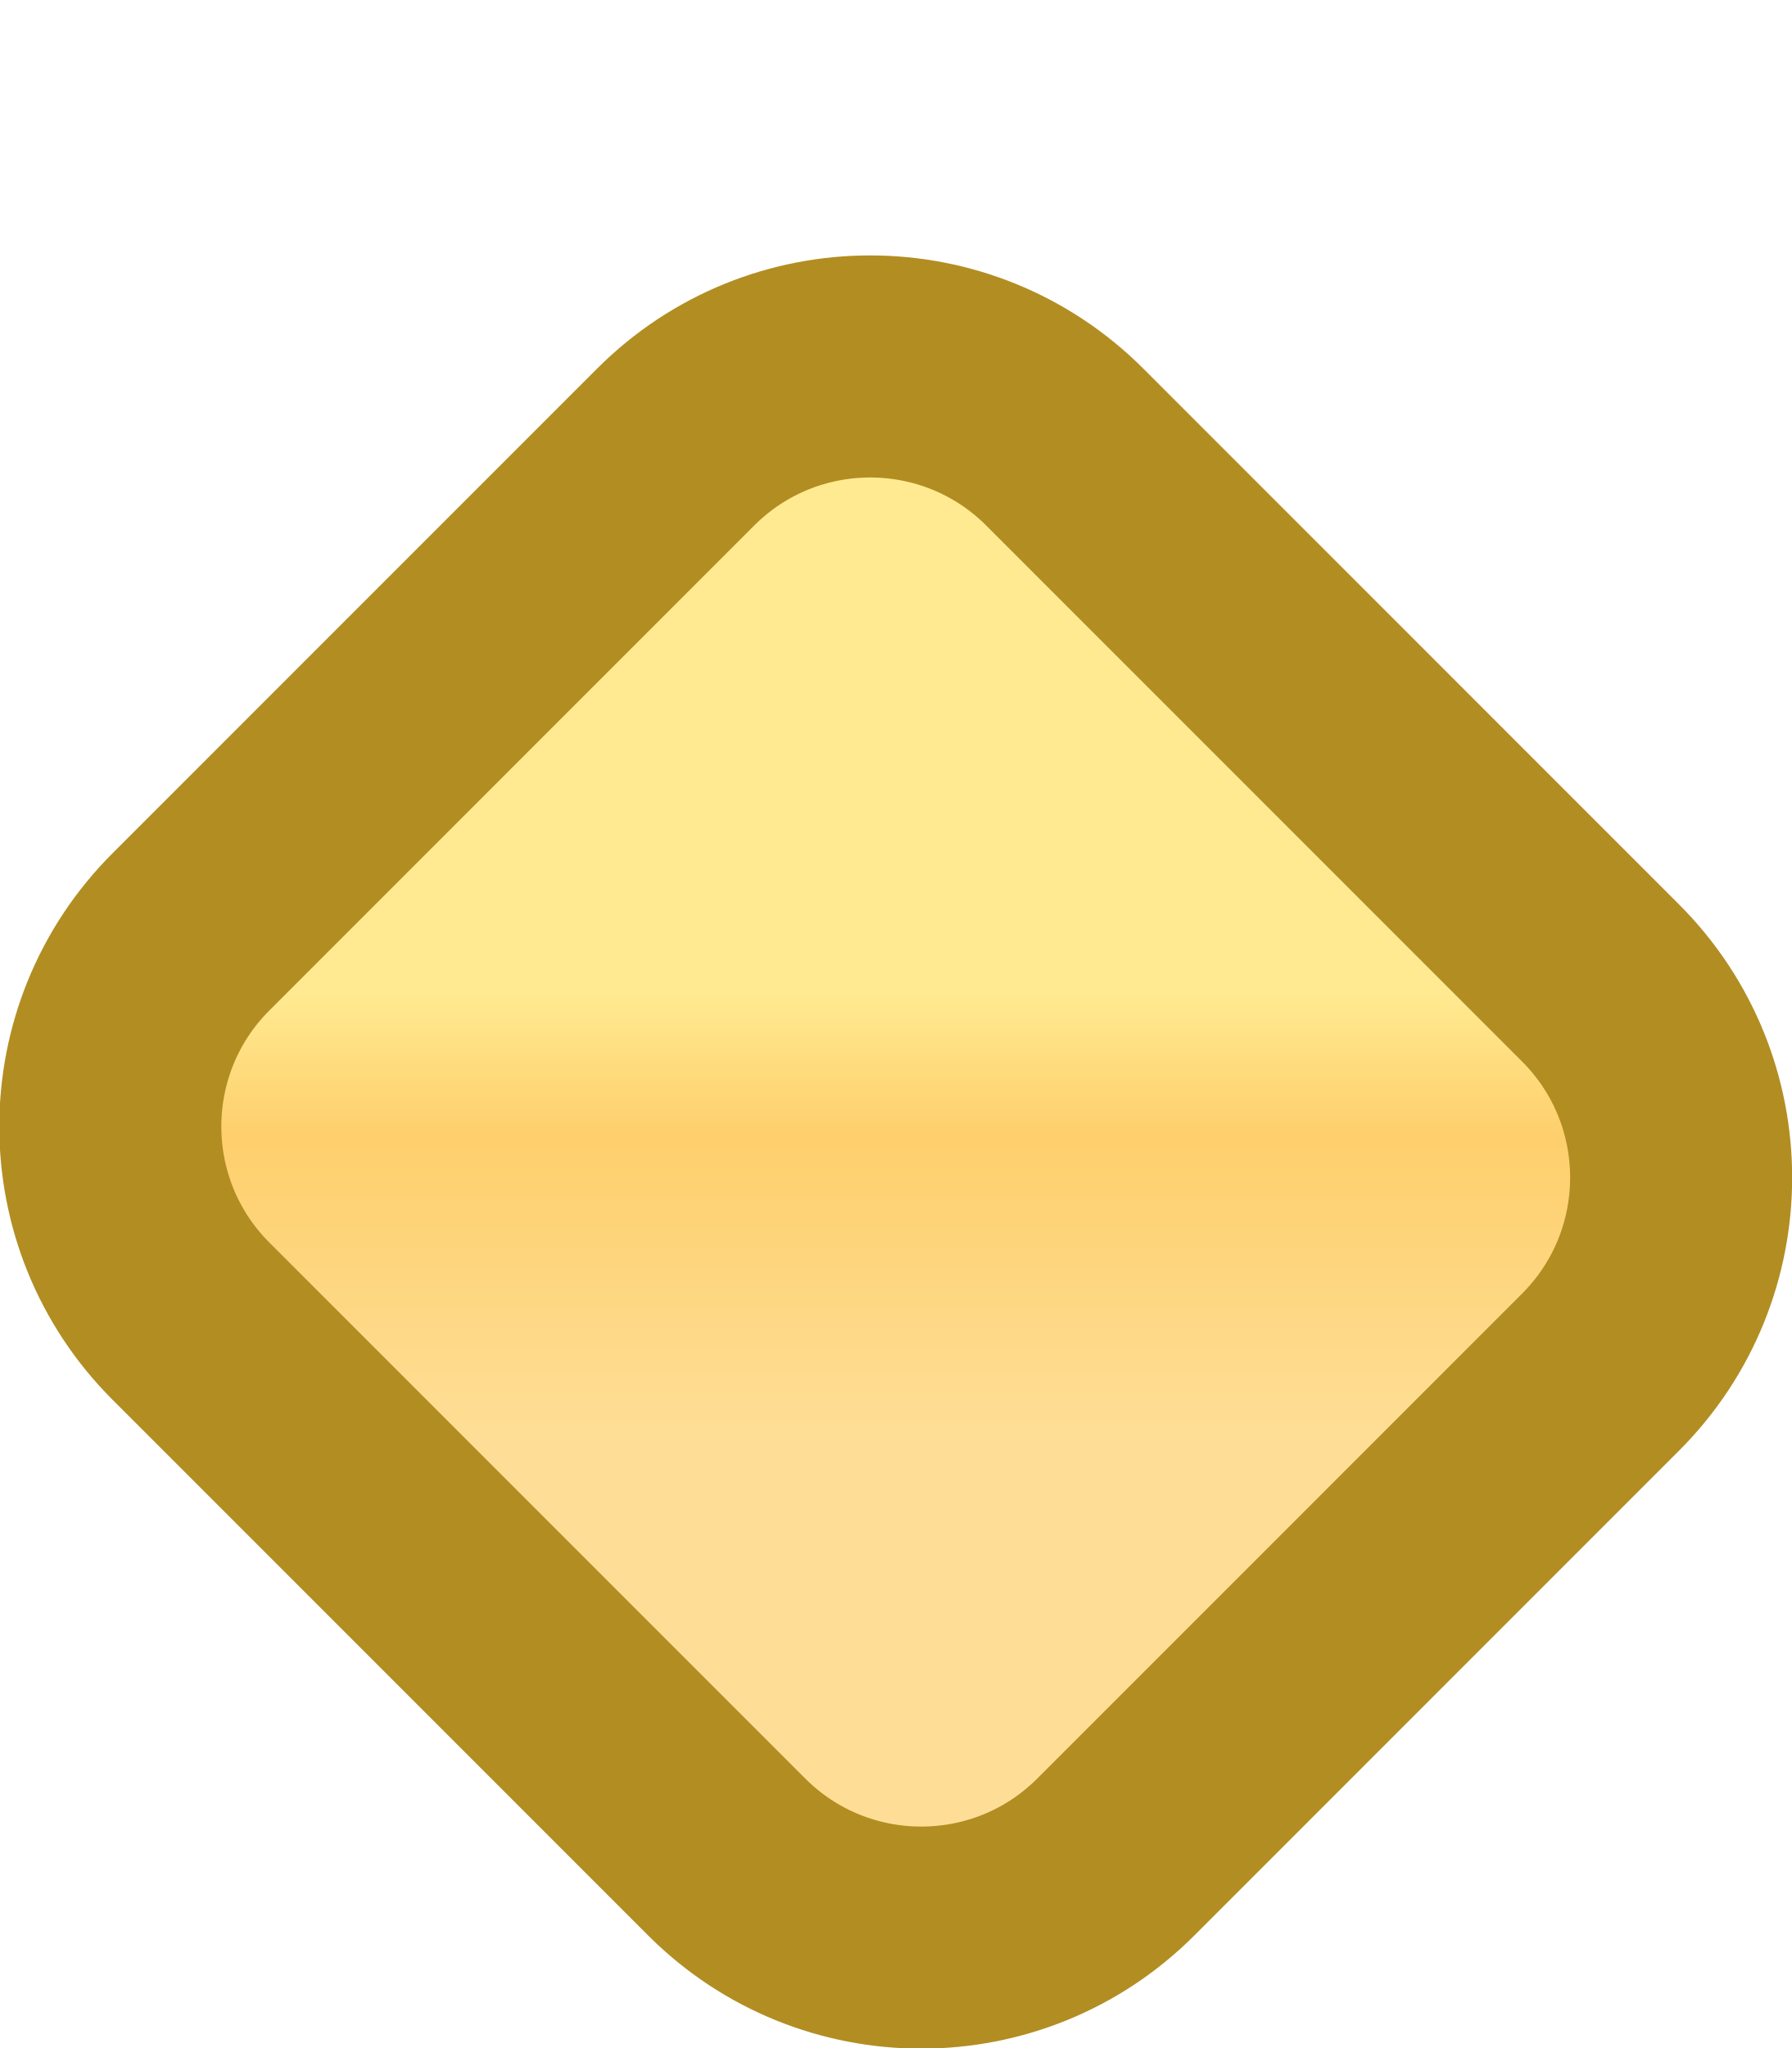
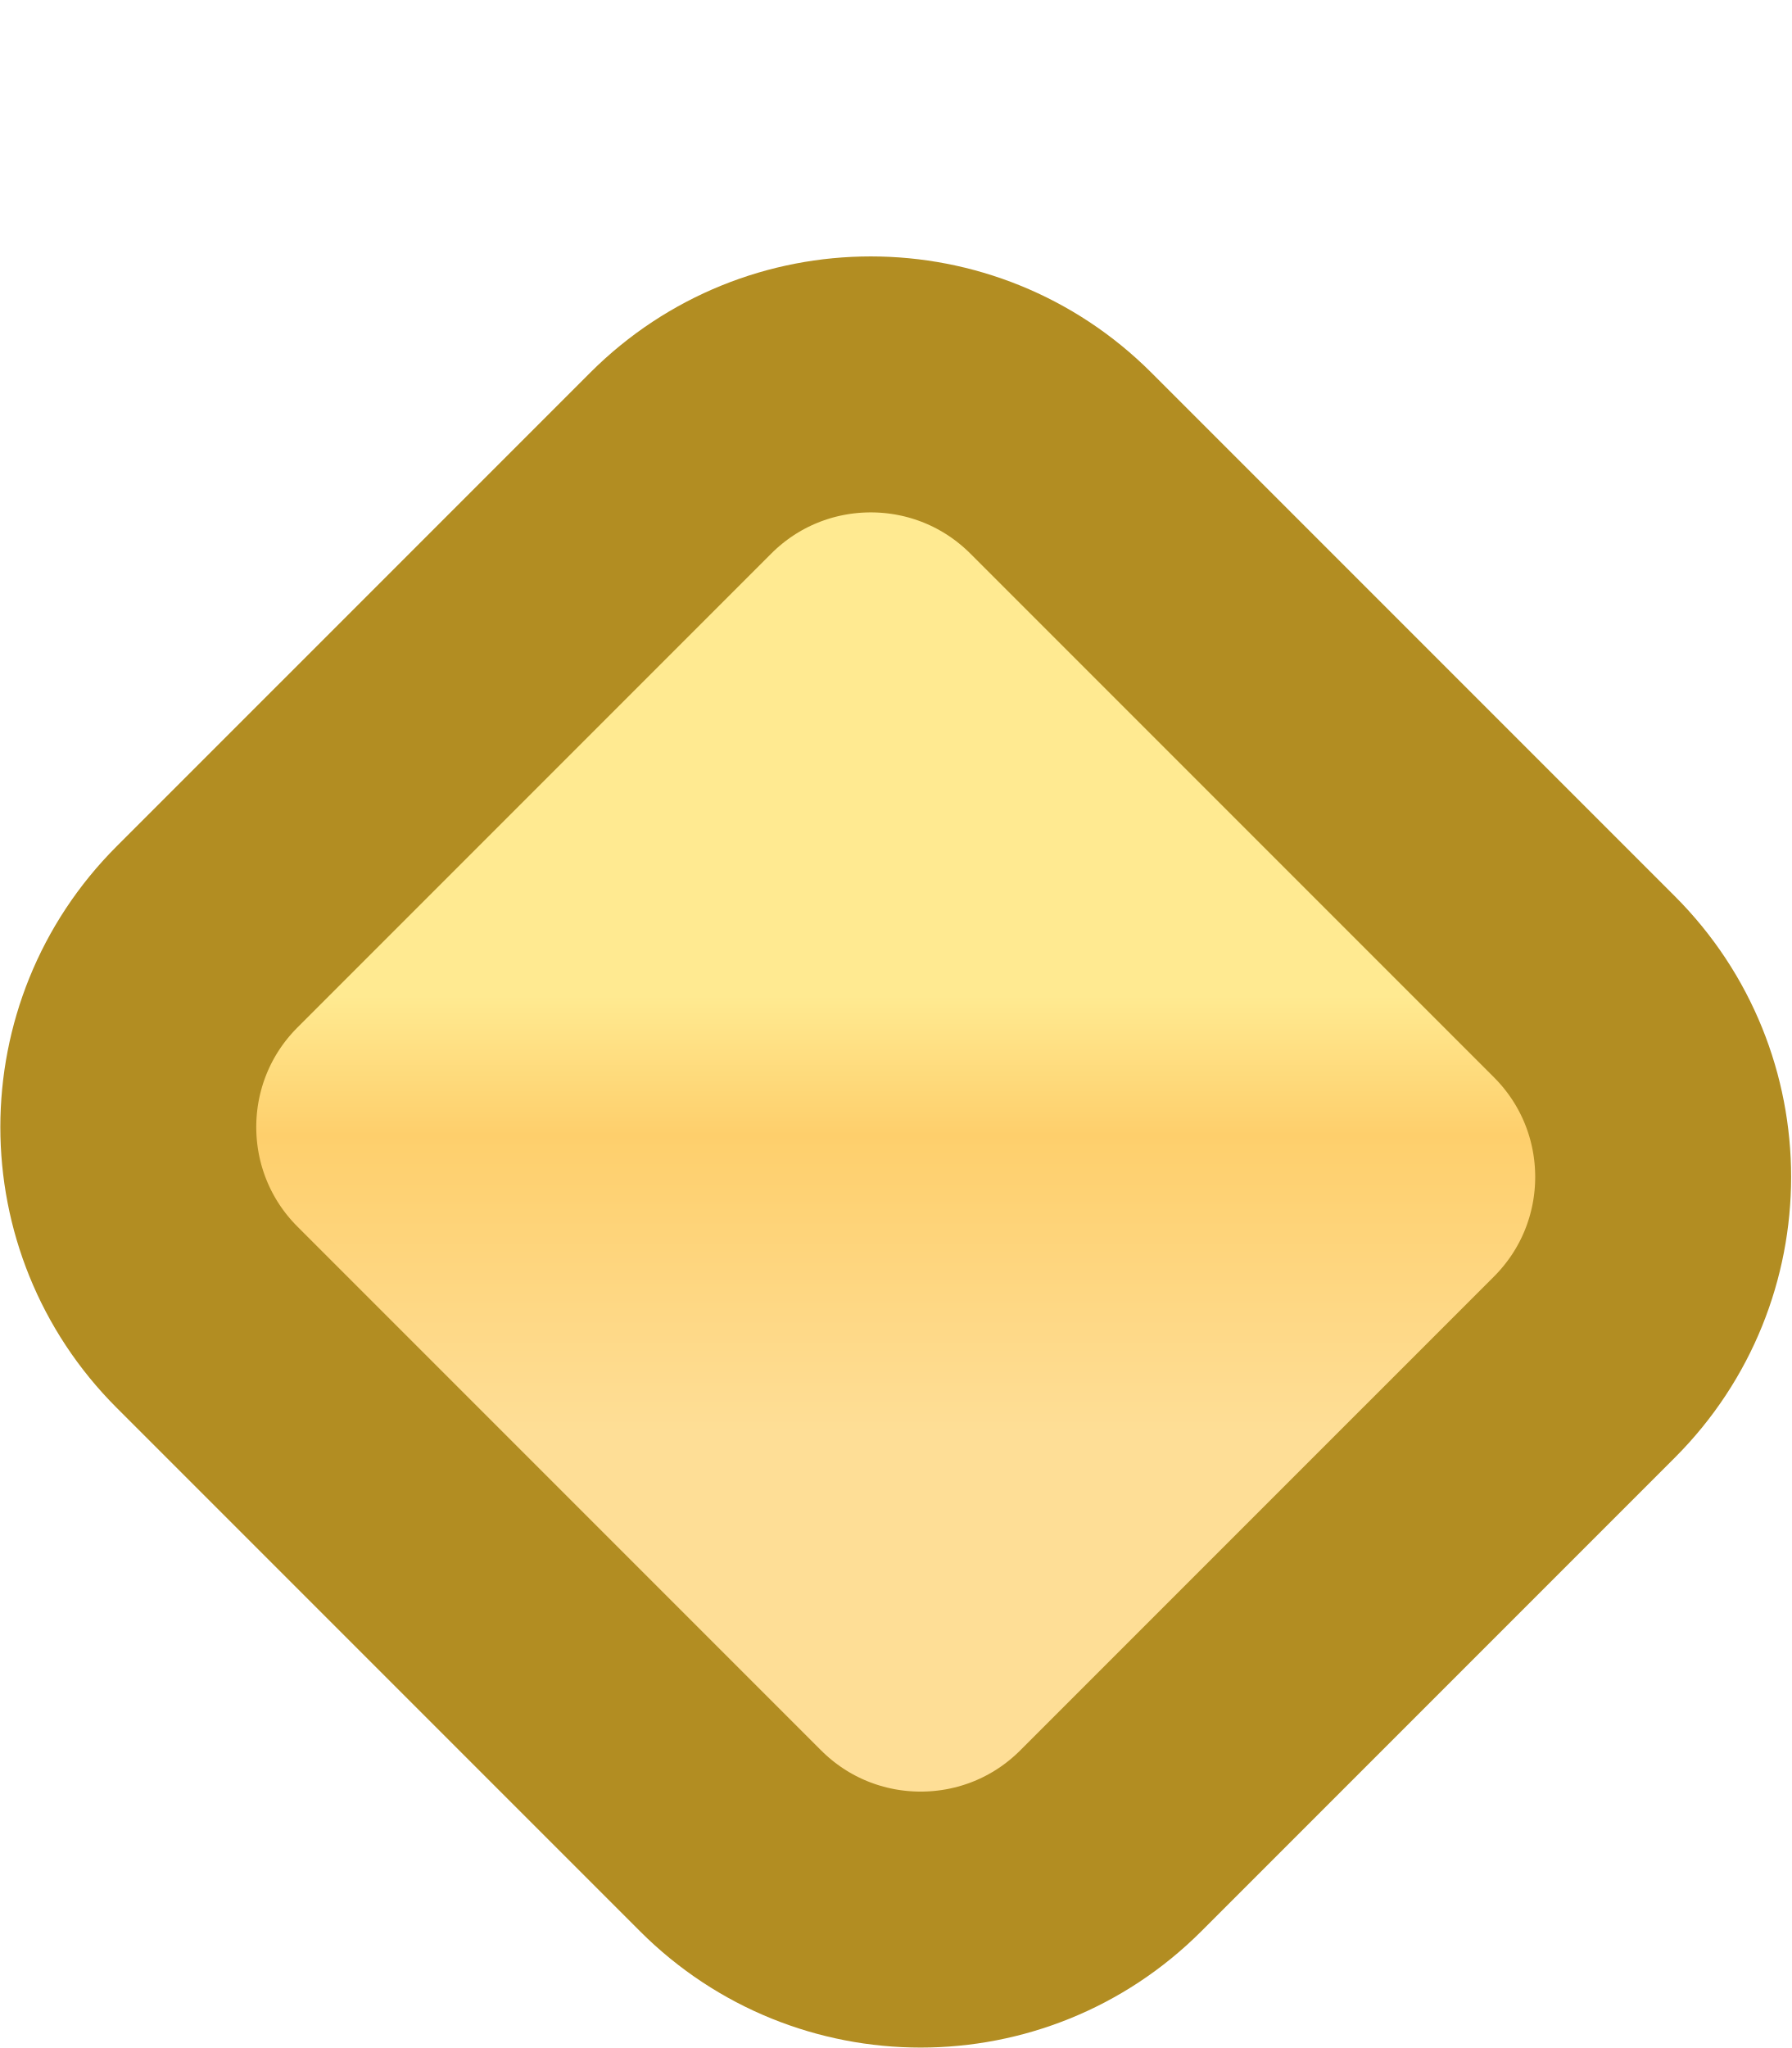
<svg xmlns="http://www.w3.org/2000/svg" xmlns:xlink="http://www.w3.org/1999/xlink" width="7" height="8" id="svg2" version="1.1" viewBox="0 0 7 8">
  <defs id="defs4">
    <linearGradient id="linearGradient3783">
      <stop id="stop3785" offset="0" style="stop-color:#ffea91;stop-opacity:1" />
      <stop style="stop-color:#fecf6c;stop-opacity:1" offset="0.319" id="stop3787" />
      <stop id="stop3789" offset="1" style="stop-color:#fede96;stop-opacity:1" />
    </linearGradient>
    <linearGradient id="linearGradient4903-7-7">
      <stop style="stop-color:#ffe69f;stop-opacity:1" offset="0" id="stop4905-2-3" />
      <stop id="stop4911-4-9" offset="0.415" style="stop-color:#ffcb2f;stop-opacity:1" />
      <stop style="stop-color:#ffffff;stop-opacity:1" offset="1" id="stop4907-3-6" />
    </linearGradient>
    <linearGradient xlink:href="#linearGradient3783" id="linearGradient3779" gradientUnits="userSpaceOnUse" gradientTransform="translate(25.26262,0.9553991)" x1="734.796" y1="729.343" x2="736.422" y2="730.969" />
    <linearGradient xlink:href="#linearGradient3783-3" id="linearGradient3779-6" gradientUnits="userSpaceOnUse" gradientTransform="translate(25.26262,0.9553991)" x1="734.796" y1="729.343" x2="736.422" y2="730.969" />
    <linearGradient id="linearGradient3783-3">
      <stop id="stop3785-6" offset="0" style="stop-color:#ffea91;stop-opacity:1" />
      <stop style="stop-color:#fecf6c;stop-opacity:1" offset="0.319" id="stop3787-8" />
      <stop id="stop3789-0" offset="1" style="stop-color:#fede96;stop-opacity:1" />
    </linearGradient>
  </defs>
  <g id="layer1" style="display:inline" transform="translate(0,-1036.362)">
    <g transform="matrix(0.279033,0,0,0.279033,-100.5321,912.079)" style="display:inline" id="g11331-3-1-1">
      <g id="g13408-8" style="fill:#737986;fill-opacity:1;stroke:#595e68;stroke-opacity:1" />
    </g>
    <g style="display:inline" id="g4953" transform="translate(-13.08147,-10.42982)">
-       <g id="g3773" transform="matrix(0.7602768,0,0,0.7602619,0.4535616,249.4742)">
-         <rect style="color:#000000;font-style:normal;font-weight:normal;font-size:13.589px;line-height:125%;font-family:Sans;letter-spacing:0px;word-spacing:0px;display:inline;overflow:visible;visibility:visible;fill:url(#linearGradient3779);fill-opacity:1;fill-rule:nonzero;stroke:#b28d22;stroke-width:1.141;stroke-linecap:butt;stroke-linejoin:miter;stroke-miterlimit:4;stroke-dasharray:none;stroke-dashoffset:0;stroke-opacity:1;marker:none;enable-background:accumulate" id="rect4880" width="6.722" height="6.351" x="757.396" y="727.582" ry="1.414" transform="rotate(45)" />
+       <g id="g3773" transform="matrix(0.7428757,0,0,0.7428611,0.8226954,267.826)" style="stroke-width:1.346;stroke-dasharray:none">
+         <rect style="color:#000000;font-style:normal;font-weight:normal;font-size:13.589px;line-height:125%;font-family:Sans;letter-spacing:0px;word-spacing:0px;display:inline;overflow:visible;visibility:visible;fill:url(#linearGradient3779);fill-opacity:1;fill-rule:nonzero;stroke:#b28d22;stroke-width:1.346;stroke-linecap:butt;stroke-linejoin:miter;stroke-miterlimit:4;stroke-dasharray:none;stroke-dashoffset:0;stroke-opacity:1;marker:none;enable-background:accumulate" id="rect4880" width="6.722" height="6.351" x="757.396" y="727.582" ry="1.414" transform="rotate(45)" />
      </g>
    </g>
  </g>
</svg>
